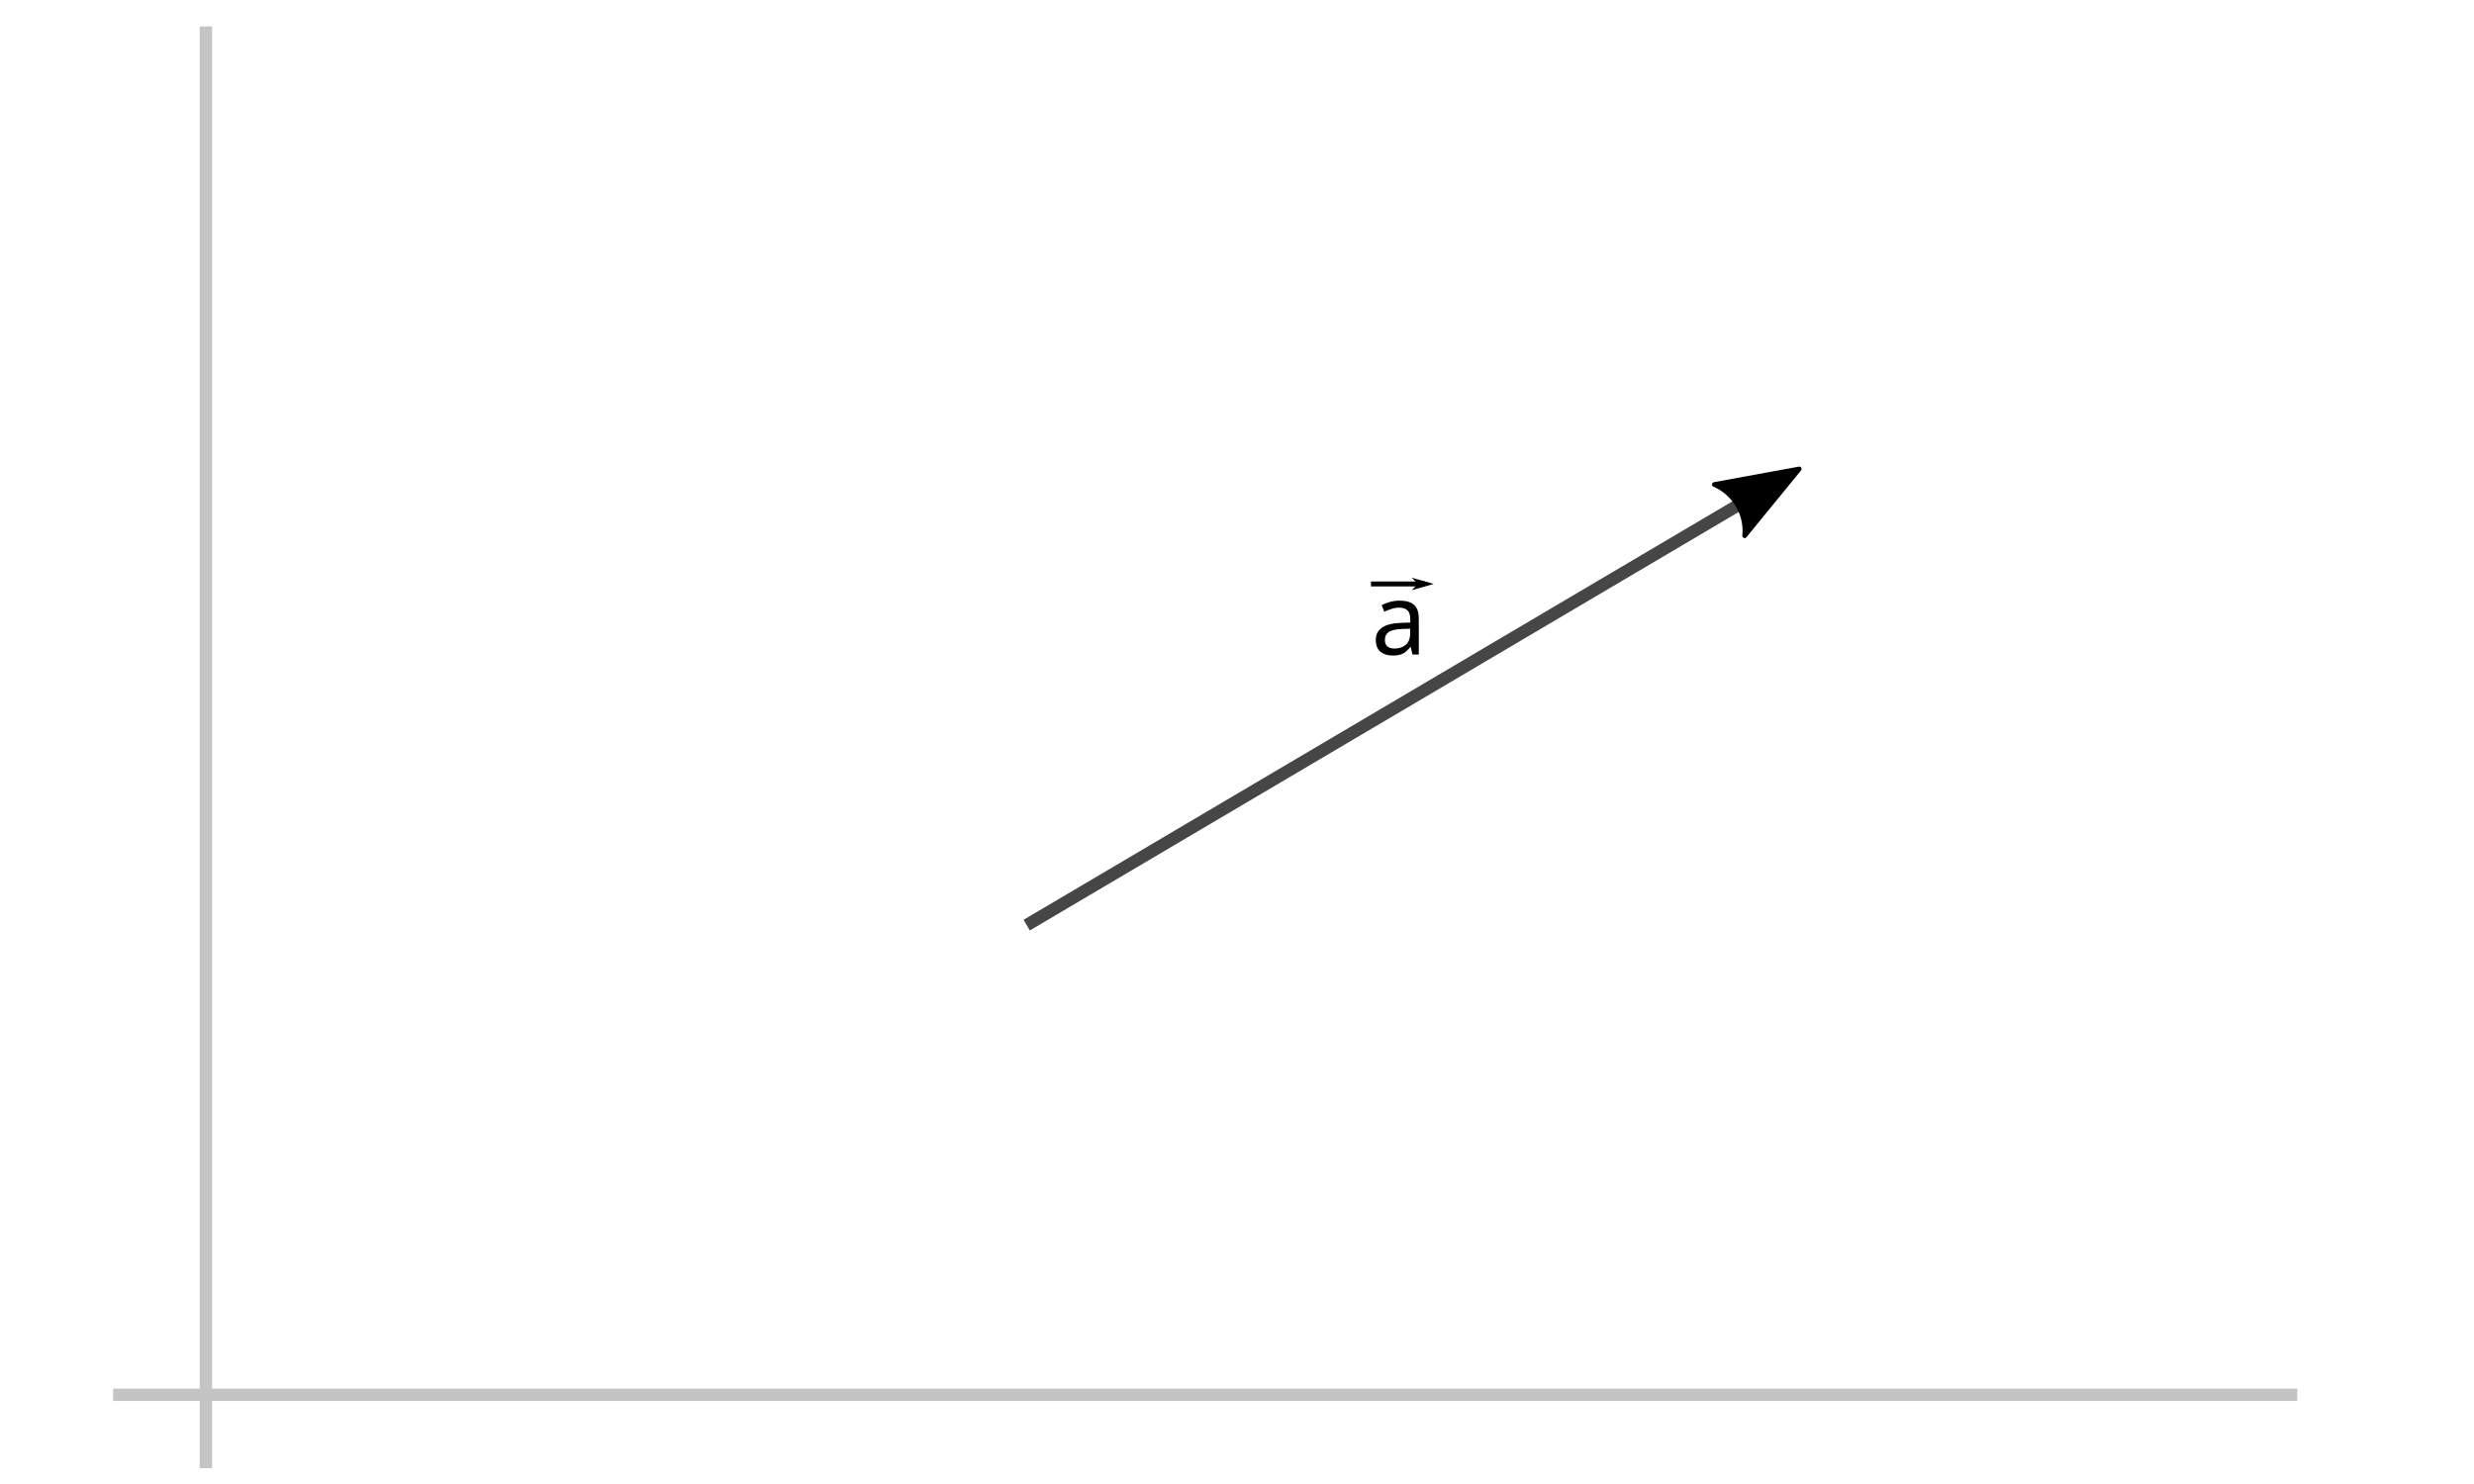
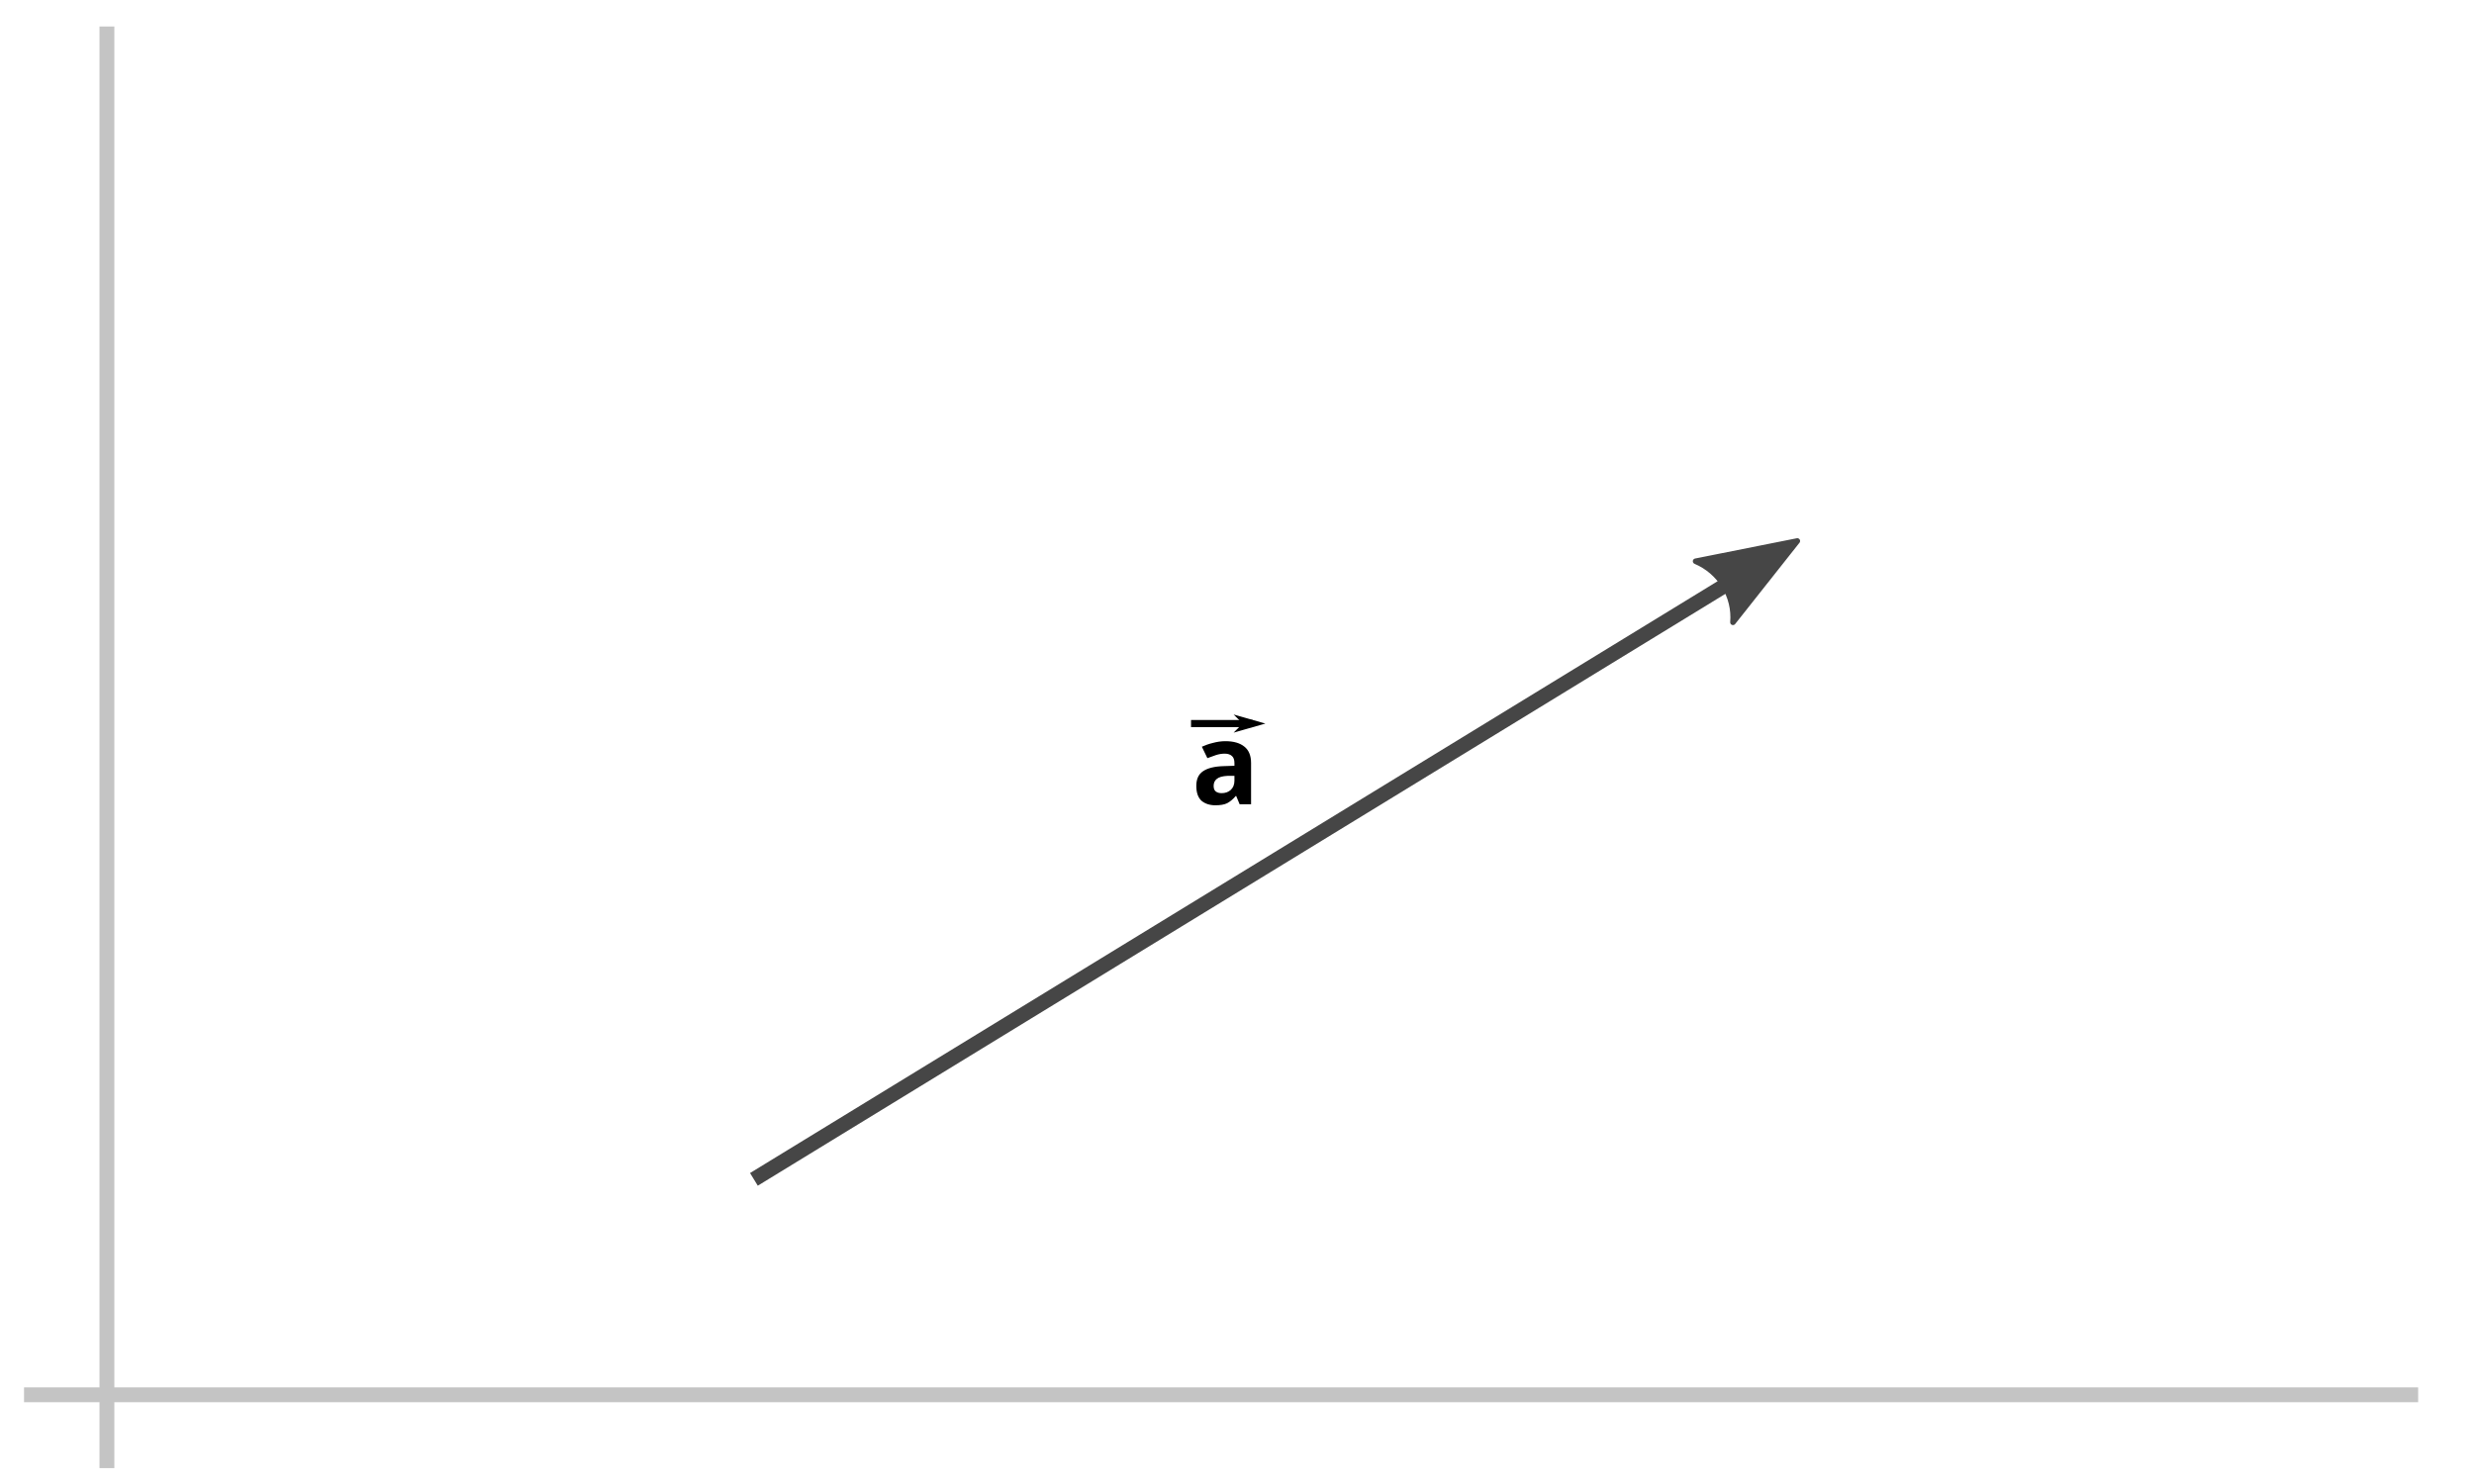
<svg xmlns="http://www.w3.org/2000/svg" width="500" height="300" viewBox="0 0 132.292 79.375" version="1.1" id="svg8">
  <defs id="defs2">
    <marker style="overflow:visible" id="marker4942" refX="0" refY="0" orient="auto">
      <path transform="scale(-0.6)" d="M 8.719,4.034 -2.207,0.016 8.719,-4.002 c -1.745,2.372 -1.735,5.617 -6e-7,8.035 z" style="fill:#000000;fill-opacity:1;fill-rule:evenodd;stroke:#000000;stroke-width:0.625;stroke-linejoin:round;stroke-opacity:1" id="path4940" />
    </marker>
    <marker orient="auto" refY="0" refX="0" id="Arrow1Lstart" style="overflow:visible">
      <path id="path838" d="M 0,0 5,-5 -12.5,0 5,5 Z" style="fill:#000000;fill-opacity:1;fill-rule:evenodd;stroke:#000000;stroke-width:1pt;stroke-opacity:1" transform="matrix(0.8,0,0,0.8,10,0)" />
    </marker>
    <marker style="overflow:visible" id="marker4708" refX="0" refY="0" orient="auto">
      <path transform="scale(-0.6)" d="M 8.719,4.034 -2.207,0.016 8.719,-4.002 c -1.745,2.372 -1.735,5.617 -6e-7,8.035 z" style="fill:#000000;fill-opacity:1;fill-rule:evenodd;stroke:#000000;stroke-width:0.625;stroke-linejoin:round;stroke-opacity:1" id="path4706" />
    </marker>
    <marker style="overflow:visible" id="marker4578" refX="0" refY="0" orient="auto">
      <path transform="scale(-0.6)" d="M 8.719,4.034 -2.207,0.016 8.719,-4.002 c -1.745,2.372 -1.735,5.617 -6e-7,8.035 z" style="fill:#000000;fill-opacity:1;fill-rule:evenodd;stroke:#000000;stroke-width:0.625;stroke-linejoin:round;stroke-opacity:1" id="path4576" />
    </marker>
    <marker orient="auto" refY="0" refX="0" id="marker4454" style="overflow:visible">
      <path id="path4452" style="fill:#000000;fill-opacity:1;fill-rule:evenodd;stroke:#000000;stroke-width:0.625;stroke-linejoin:round;stroke-opacity:1" d="M 8.719,4.034 -2.207,0.016 8.719,-4.002 c -1.745,2.372 -1.735,5.617 -6e-7,8.035 z" transform="scale(-0.6)" />
    </marker>
    <marker orient="auto" refY="0" refX="0" id="Arrow1Send" style="overflow:visible">
      <path id="path853" d="M 0,0 5,-5 -12.5,0 5,5 Z" style="fill:#000000;fill-opacity:1;fill-rule:evenodd;stroke:#000000;stroke-width:1pt;stroke-opacity:1" transform="matrix(-0.2,0,0,-0.2,-1.2,0)" />
    </marker>
    <marker style="overflow:visible" id="marker1686" refX="0" refY="0" orient="auto">
      <path transform="scale(-0.6)" d="M 8.719,4.034 -2.207,0.016 8.719,-4.002 c -1.745,2.372 -1.735,5.617 -6e-7,8.035 z" style="fill:#000000;fill-opacity:1;fill-rule:evenodd;stroke:#000000;stroke-width:0.625;stroke-linejoin:round;stroke-opacity:1" id="path1684" />
    </marker>
    <marker orient="auto" refY="0" refX="0" id="Arrow2Mend" style="overflow:visible">
-       <path id="path865" style="fill:#000000;fill-opacity:1;fill-rule:evenodd;stroke:#000000;stroke-width:0.625;stroke-linejoin:round;stroke-opacity:1" d="M 8.719,4.034 -2.207,0.016 8.719,-4.002 c -1.745,2.372 -1.735,5.617 -6e-7,8.035 z" transform="scale(-0.6)" />
+       <path id="path865" style="fill:#464646;fill-opacity:1;fill-rule:evenodd;stroke:#464646;stroke-width:0.625;stroke-linejoin:round;stroke-opacity:1" d="M 8.719,4.034 -2.207,0.016 8.719,-4.002 c -1.745,2.372 -1.735,5.617 -6e-7,8.035 z" transform="scale(-0.6)" />
    </marker>
    <marker orient="auto" refY="0" refX="0" id="Arrow1Mend" style="overflow:visible">
      <path id="path847" d="M 0,0 5,-5 -12.5,0 5,5 Z" style="fill:#000000;fill-opacity:1;fill-rule:evenodd;stroke:#000000;stroke-width:1pt;stroke-opacity:1" transform="matrix(-0.4,0,0,-0.4,-4,0)" />
    </marker>
    <marker orient="auto" refY="0" refX="0" id="Arrow2Lend" style="overflow:visible">
      <path id="path859" style="fill:#000000;fill-opacity:1;fill-rule:evenodd;stroke:#000000;stroke-width:0.625;stroke-linejoin:round;stroke-opacity:1" d="M 8.719,4.034 -2.207,0.016 8.719,-4.002 c -1.745,2.372 -1.735,5.617 -6e-7,8.035 z" transform="matrix(-1.1,0,0,-1.1,-1.1,0)" />
    </marker>
    <marker orient="auto" refY="0" refX="0" id="Arrow1Lend" style="overflow:visible">
      <path id="path841" d="M 0,0 5,-5 -12.5,0 5,5 Z" style="fill:#000000;fill-opacity:1;fill-rule:evenodd;stroke:#000000;stroke-width:1pt;stroke-opacity:1" transform="matrix(-0.8,0,0,-0.8,-10,0)" />
    </marker>
  </defs>
  <g id="layer1" transform="translate(0,-217.625)">
-     <g id="g821" transform="matrix(0.5,0,0,0.5,-4.346726,163.7608)">
-       <path id="path815" d="M 20.789,256.935 H 254.378" style="fill:none;stroke:#c4c4c4;stroke-width:1.323;stroke-linecap:butt;stroke-linejoin:miter;stroke-miterlimit:4;stroke-dasharray:none;stroke-opacity:1" />
-       <path style="fill:none;stroke:#c4c4c4;stroke-width:1.323;stroke-linecap:butt;stroke-linejoin:miter;stroke-miterlimit:4;stroke-dasharray:none;stroke-opacity:1" d="M 30.711,264.778 V 110.563" id="path817" />
-     </g>
-     <path style="fill:none;stroke:#464646;stroke-width:0.661;stroke-linecap:butt;stroke-linejoin:miter;stroke-miterlimit:4;stroke-dasharray:none;stroke-opacity:1;marker-end:url(#Arrow2Mend)" d="m 54.901,267.107 40.56,-23.95" id="path817-3" />
-     <g id="g5181" transform="matrix(0.5,0,0,0.5,-32.12797,143.2556)">
-       <text id="text1674" y="218.759" x="210.911" style="font-style:normal;font-weight:normal;font-size:10.583px;line-height:1.25;font-family:sans-serif;letter-spacing:0px;word-spacing:0px;fill:#000000;fill-opacity:1;stroke:none;stroke-width:0.265" xml:space="preserve">
-         <tspan style="stroke-width:0.265" y="218.759" x="210.911" id="tspan1672">a</tspan>
-       </text>
-       <path id="path3398" d="m 210.876,211.206 h 5.762" style="fill:none;stroke:#000000;stroke-width:0.529;stroke-linecap:butt;stroke-linejoin:miter;stroke-miterlimit:4;stroke-dasharray:none;stroke-opacity:1;marker-end:url(#Arrow1Send)" />
+     <path style="fill:none;stroke:#c4c4c4;stroke-width:0.794;stroke-linecap:butt;stroke-linejoin:miter;stroke-miterlimit:4;stroke-dasharray:none;stroke-opacity:1" d="M 1.285,292.228 H 129.305" id="path815" />
+     <path id="path817" d="M 5.717,296.15 V 219.042" style="fill:none;stroke:#c4c4c4;stroke-width:0.794;stroke-linecap:butt;stroke-linejoin:miter;stroke-miterlimit:4;stroke-dasharray:none;stroke-opacity:1" />
+     <path style="fill:none;stroke:#464646;stroke-width:0.794;stroke-linecap:butt;stroke-linejoin:miter;stroke-miterlimit:4;stroke-dasharray:none;stroke-opacity:1;marker-end:url(#Arrow2Mend)" d="M 40.314,280.706 95.215,247.116" id="path817-3" />
+     <g id="g5181" transform="matrix(1.186197,0,0,1.186197,-183.6456,-2.415397)">
+       <g id="g5731" transform="translate(-2.365821,2.929112)">
+         <text xml:space="preserve" style="font-style:normal;font-weight:normal;font-size:5.099px;line-height:1.25;font-family:sans-serif;letter-spacing:0px;word-spacing:0px;fill:#000000;fill-opacity:1;stroke:none;stroke-width:0.127" x="210.893" y="218.837" id="text1674">
+           <tspan id="tspan1672" x="210.893" y="218.837" style="stroke-width:0.127;font-weight:bold">a</tspan>
+         </text>
+         <path style="fill:none;stroke:#000000;stroke-width:0.322;stroke-linecap:butt;stroke-linejoin:miter;stroke-miterlimit:4;stroke-dasharray:none;stroke-opacity:1;marker-end:url(#Arrow1Send)" d="m 210.876,215.198 h 2.776" id="path3398" />
+       </g>
    </g>
  </g>
</svg>
